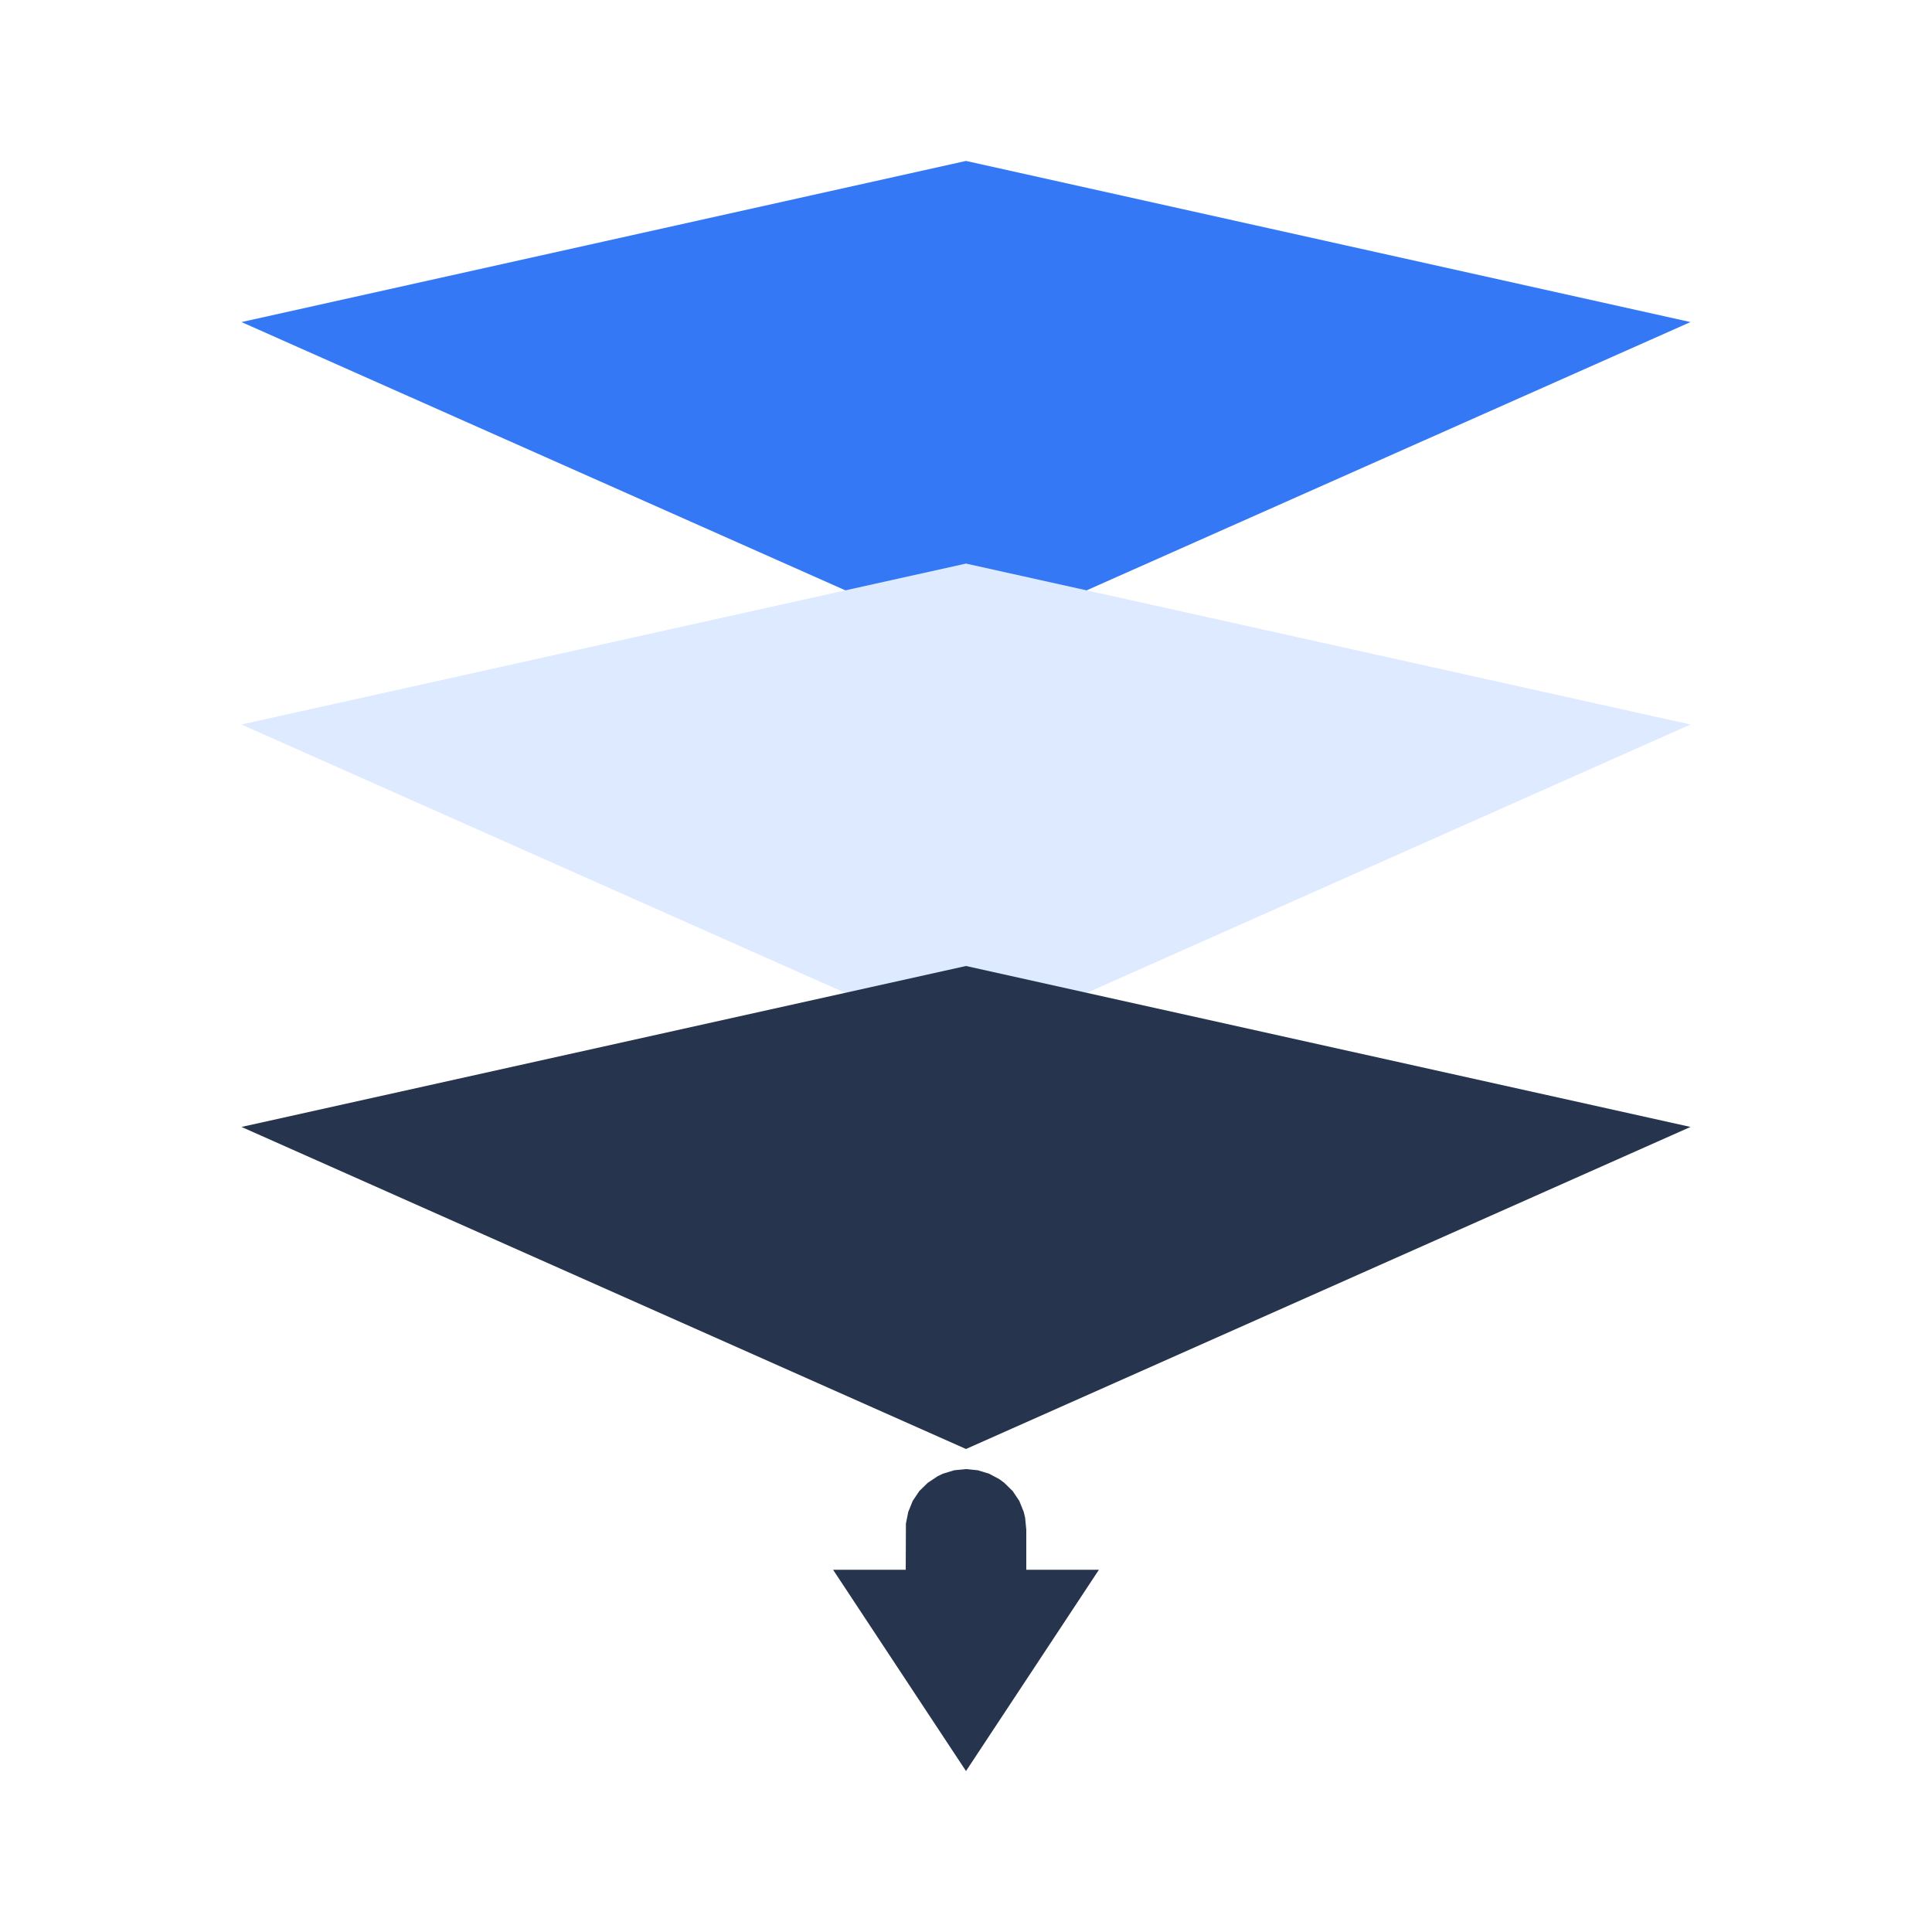
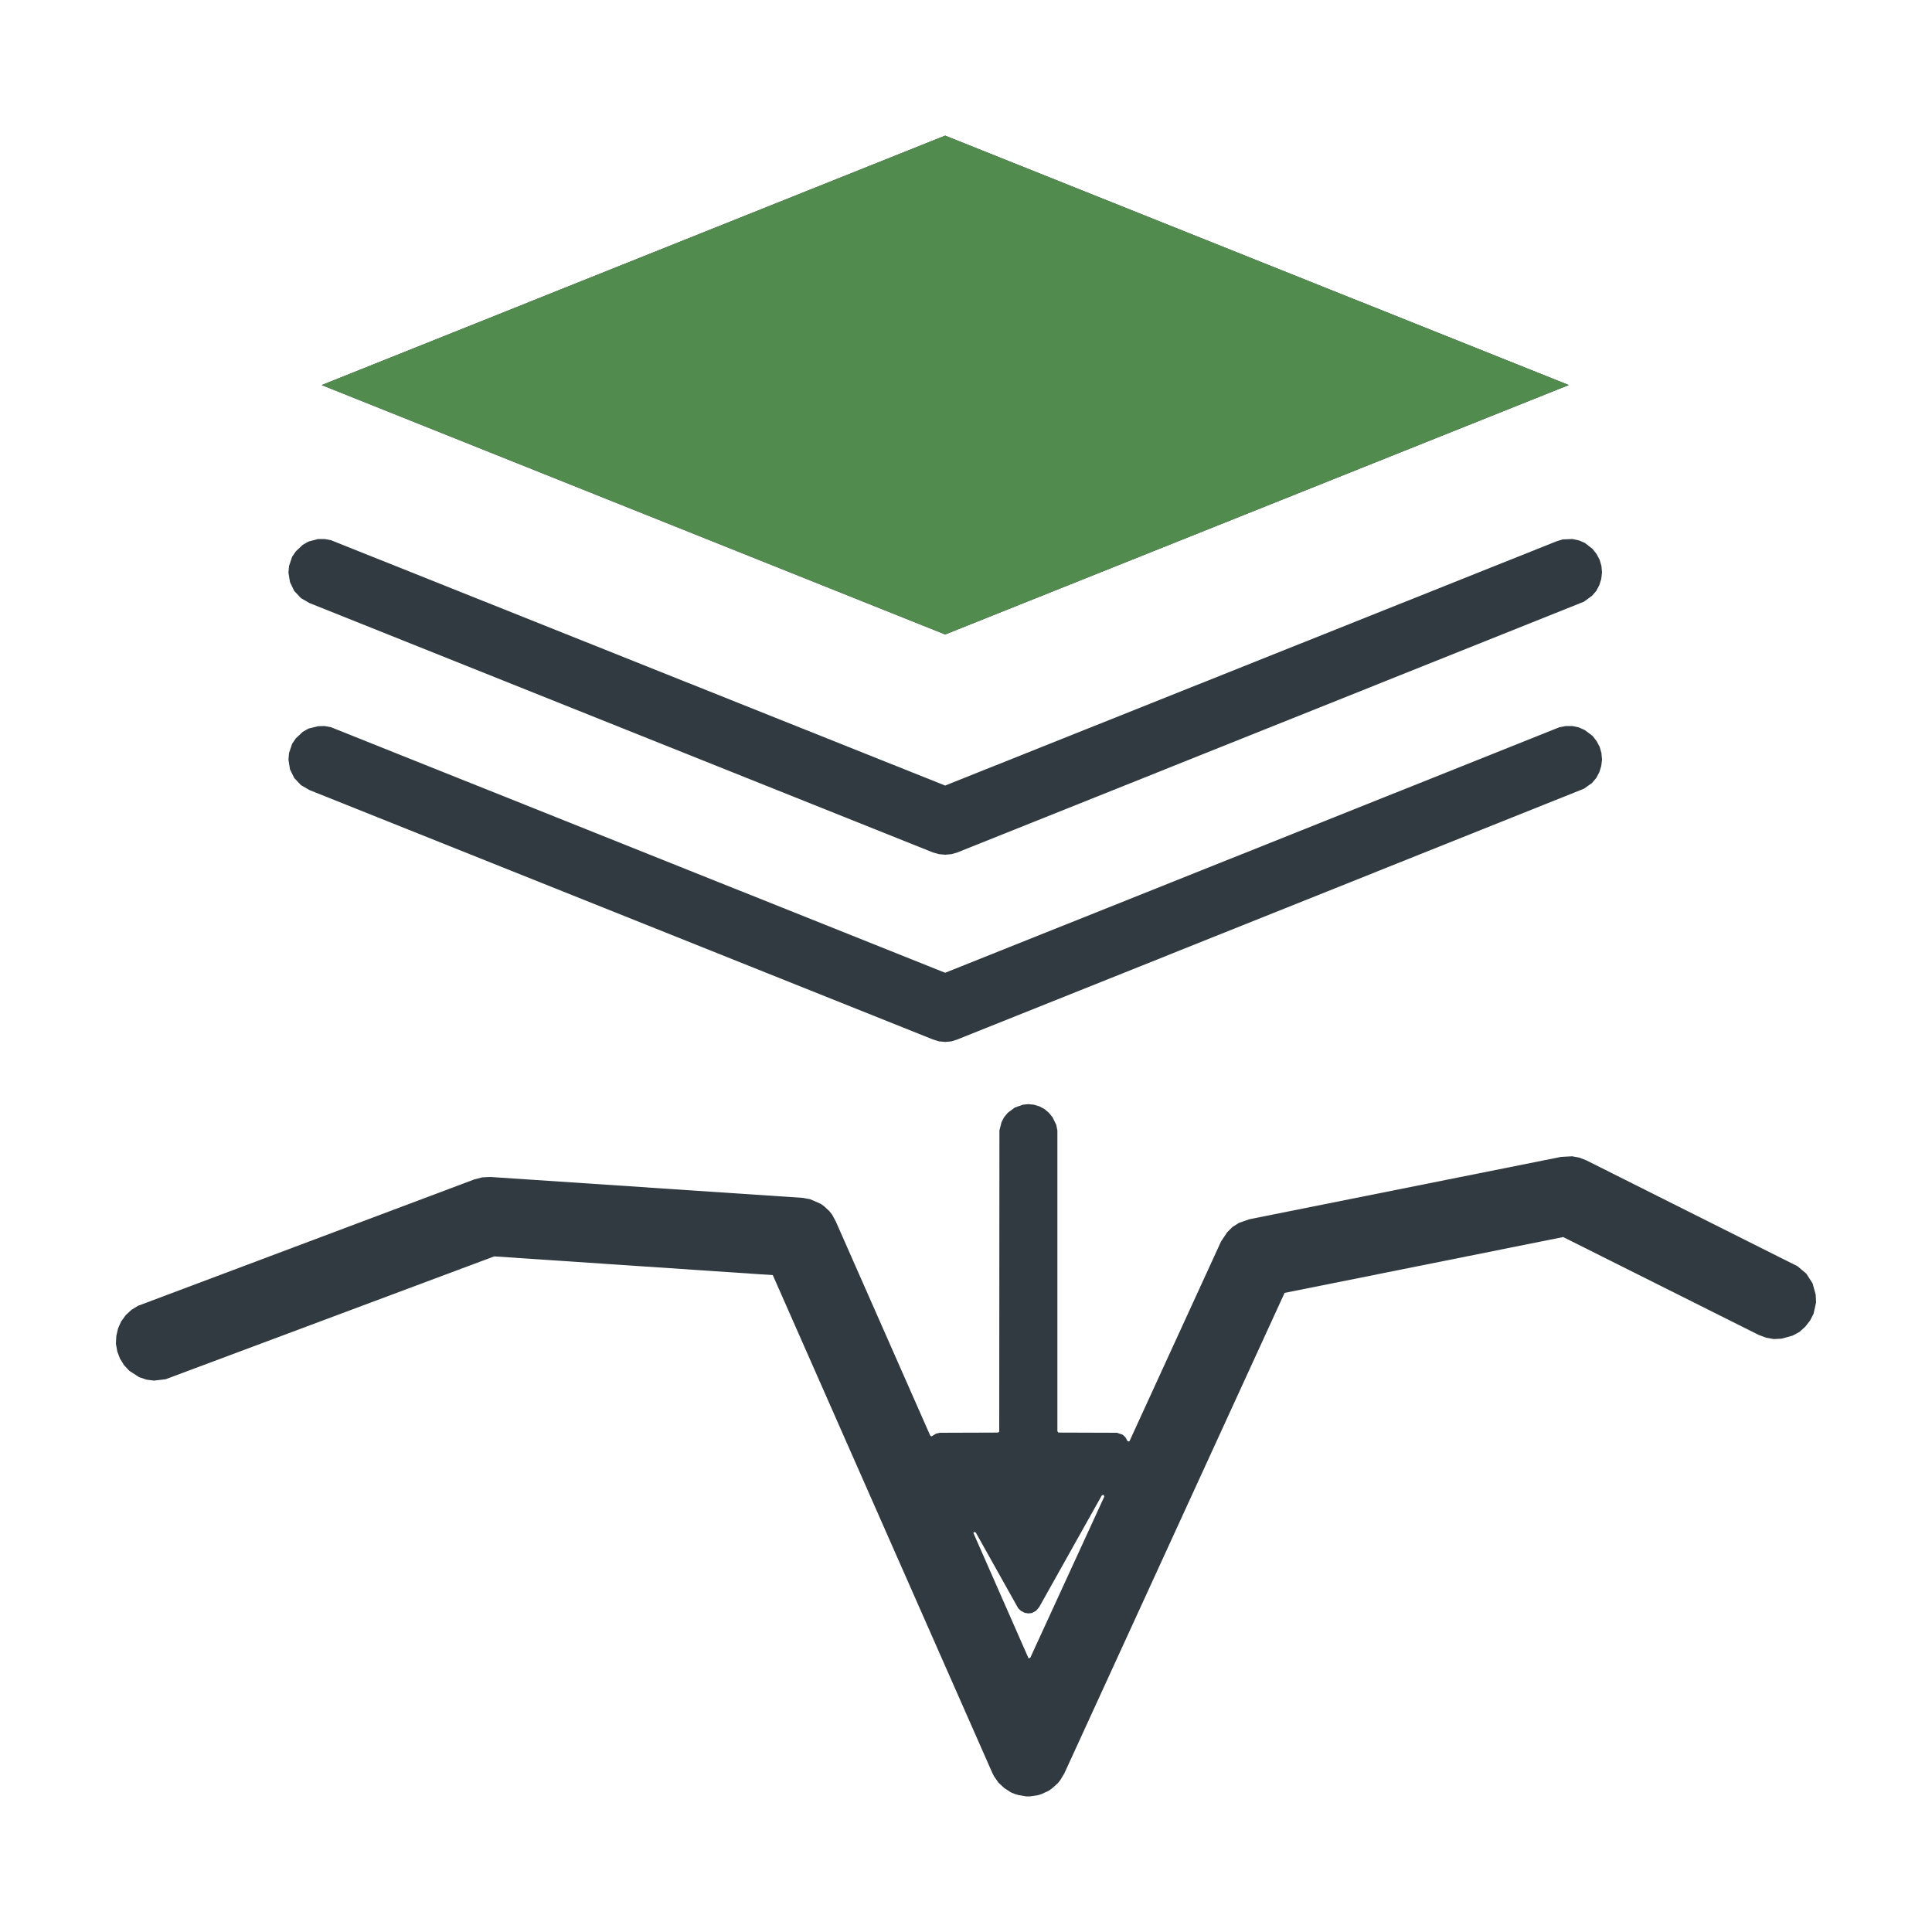
<svg xmlns="http://www.w3.org/2000/svg" viewBox="0 0 1000 1000" role="img" aria-labelledby="title desc">
-   <path fill="#3478F6" d="M125.0 166.7 L500.0 83.3 L875.0 166.7 L500.0 333.3 Z" />
-   <path fill="#DDEAFF" d="M125.0 375.0 L500.0 291.7 L875.0 375.0 L500.0 541.7 Z" />
-   <path fill="#26354D" d="M125.0 583.3 L500.0 500.0 L875.0 583.3 L500.0 750.0 Z" />
-   <path fill="#26354D" d="M531.2 791.7 L531.2 812.5 L568.8 812.5 L500.0 916.7 L431.2 812.5 L468.8 812.5 L468.9 788.6 L470.1 782.6 L472.4 776.9 L475.8 771.8 L480.2 767.5 L485.3 764.1 L488.0 762.8 L493.9 761.0 L500.0 760.4 L506.1 761.0 L512.0 762.8 L517.4 765.7 L519.8 767.5 L524.2 771.8 L527.6 776.9 L529.9 782.6 L530.6 785.6 Z" />
+   <path fill="#303A40" d="M249.6 609.4 L253.9 609.2 L415.3 620.0 L419.3 620.7 L424.8 623.1 L426.5 624.3 L429.4 627.0 L430.7 628.7 L432.6 632.2 L481.5 743.1 L482.1 743.5 L484.6 742.0 L486.5 741.6 L516.5 741.5 L517.2 741.1 L517.3 585.1 L518.4 580.8 L519.7 578.3 L521.6 576.0 L525.2 573.3 L529.4 571.8 L532.3 571.5 L535.2 571.8 L538.1 572.7 L540.7 574.1 L542.9 576.0 L544.8 578.3 L546.7 582.2 L547.3 585.1 L547.3 740.8 L547.8 741.5 L578.1 741.6 L581.1 742.6 L582.5 743.9 L583.6 745.9 L584.1 746.1 L584.6 746.0 L632.0 642.6 L635.2 637.8 L637.9 635.1 L641.2 633.0 L646.6 631.1 L808.0 598.8 L813.8 598.5 L817.5 599.2 L821.1 600.6 L930.4 655.4 L935.0 659.3 L938.2 664.3 L939.8 670.1 L940.0 674.1 L938.7 680.0 L936.9 683.5 L934.4 686.7 L931.4 689.4 L927.9 691.3 L922.1 692.9 L918.1 693.1 L914.2 692.4 L910.4 691.0 L809.1 640.3 L664.9 669.2 L550.9 917.9 L548.8 921.4 L547.5 923.0 L544.5 925.7 L542.8 926.9 L539.1 928.6 L537.2 929.2 L533.2 929.8 L531.1 929.8 L527.1 929.1 L525.1 928.5 L523.2 927.7 L519.8 925.5 L516.8 922.7 L514.5 919.4 L513.6 917.6 L400.0 660.0 L255.8 650.3 L85.7 713.9 L79.7 714.6 L75.8 714.1 L72.0 712.8 L66.9 709.5 L64.2 706.6 L62.1 703.2 L60.7 699.5 L60.0 695.5 L60.2 691.5 L61.1 687.6 L62.7 684.0 L65.1 680.7 L68.0 678.0 L71.4 675.9 L245.4 610.5 Z M571.6 774.6 L571.2 773.7 L570.3 774.0 L537.9 831.8 L536.3 833.7 L534.1 834.9 L532.3 835.1 L530.4 834.8 L528.3 833.7 L527.0 832.4 L505.1 793.3 L504.4 792.9 L503.8 793.4 L532.4 858.4 L533.3 858.0 Z M807.2 376.4 L810.5 375.8 L813.9 375.8 L817.2 376.5 L820.3 377.9 L824.3 380.9 L826.4 383.6 L828.0 386.6 L828.9 389.8 L829.2 393.2 L828.8 396.5 L827.8 399.7 L826.2 402.7 L824.0 405.3 L819.9 408.2 L495.6 538.0 L492.5 539.0 L489.3 539.3 L486.0 539.0 L482.8 538.0 L160.1 408.9 L155.8 406.4 L152.3 402.7 L150.1 398.2 L149.3 393.2 L149.6 389.8 L151.2 385.0 L153.1 382.2 L156.7 378.8 L159.7 377.1 L164.6 375.9 L168.0 375.8 L171.3 376.4 L489.2 503.5 Z M808.8 279.2 L813.9 279.0 L817.2 279.7 L820.3 281.0 L824.3 284.1 L826.4 286.8 L828.0 289.8 L828.9 293.0 L829.2 296.3 L828.8 299.7 L827.8 302.9 L826.2 305.9 L824.0 308.4 L819.9 311.4 L495.6 441.2 L492.5 442.1 L489.3 442.4 L486.0 442.1 L482.8 441.2 L160.1 312.1 L155.8 309.6 L152.3 305.9 L150.1 301.3 L149.3 296.4 L149.6 293.0 L151.2 288.2 L153.1 285.4 L156.7 282.0 L159.7 280.3 L164.6 279.0 L168.0 279.0 L171.3 279.6 L489.2 406.6 L805.6 280.2 Z M166.5 199.3 L489.2 70.2 L812.0 199.3 L489.2 328.4 Z" />
+   <path fill="#518B4E" d="M166.5 199.3 L489.2 70.2 L812.0 199.3 L489.2 328.4 Z" />
</svg>
